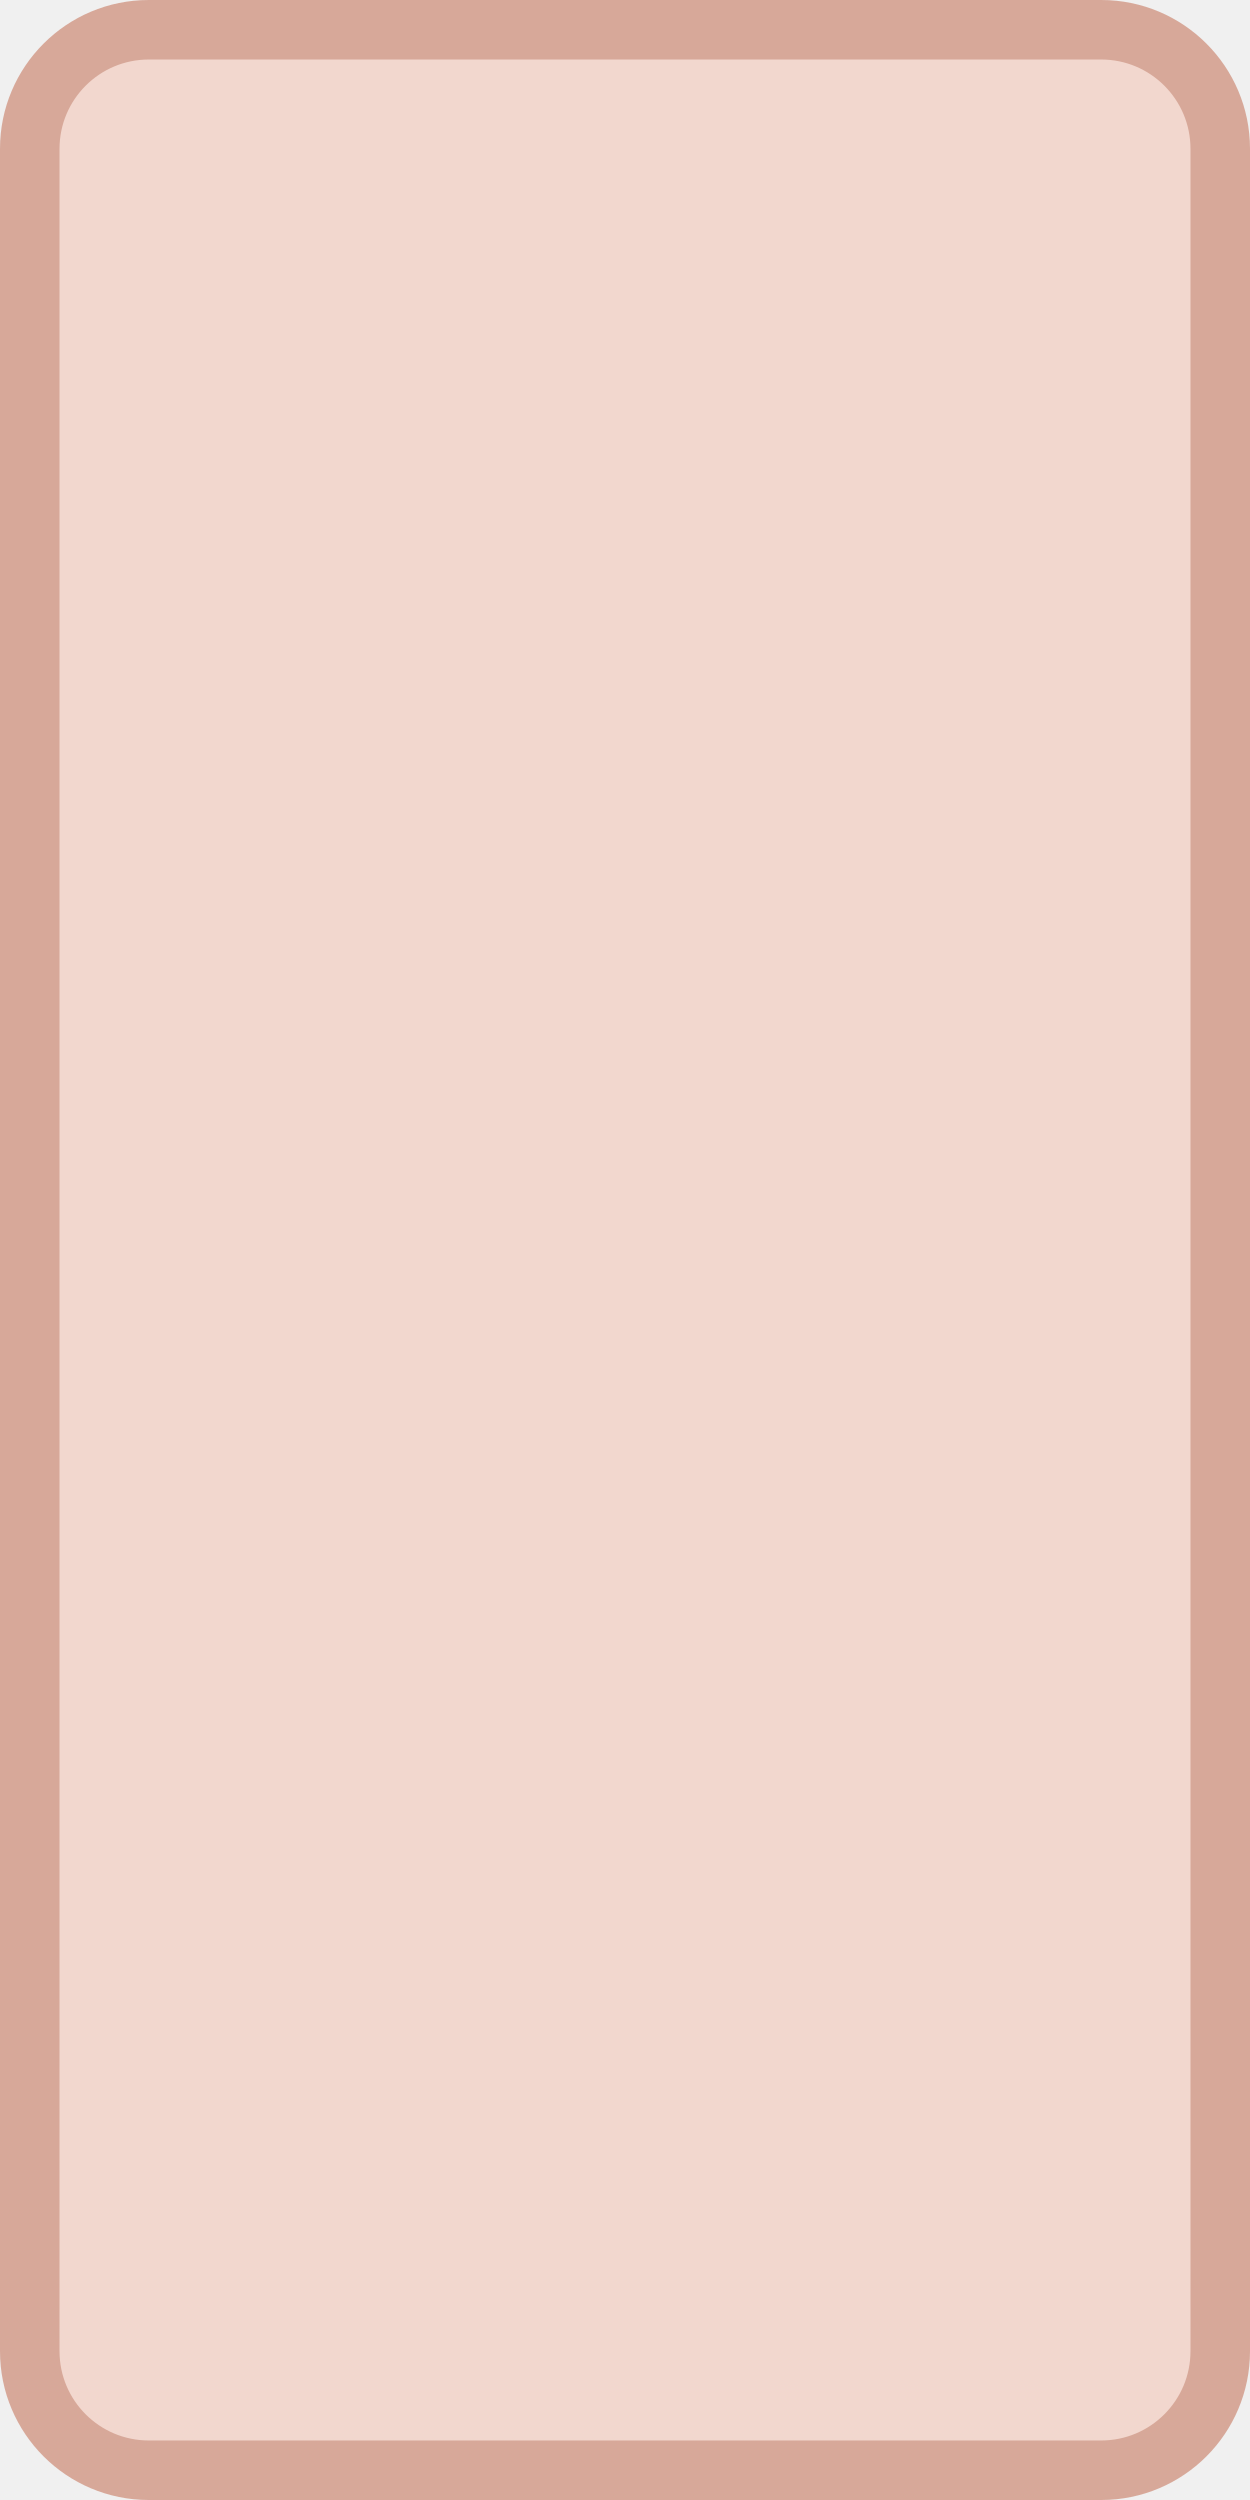
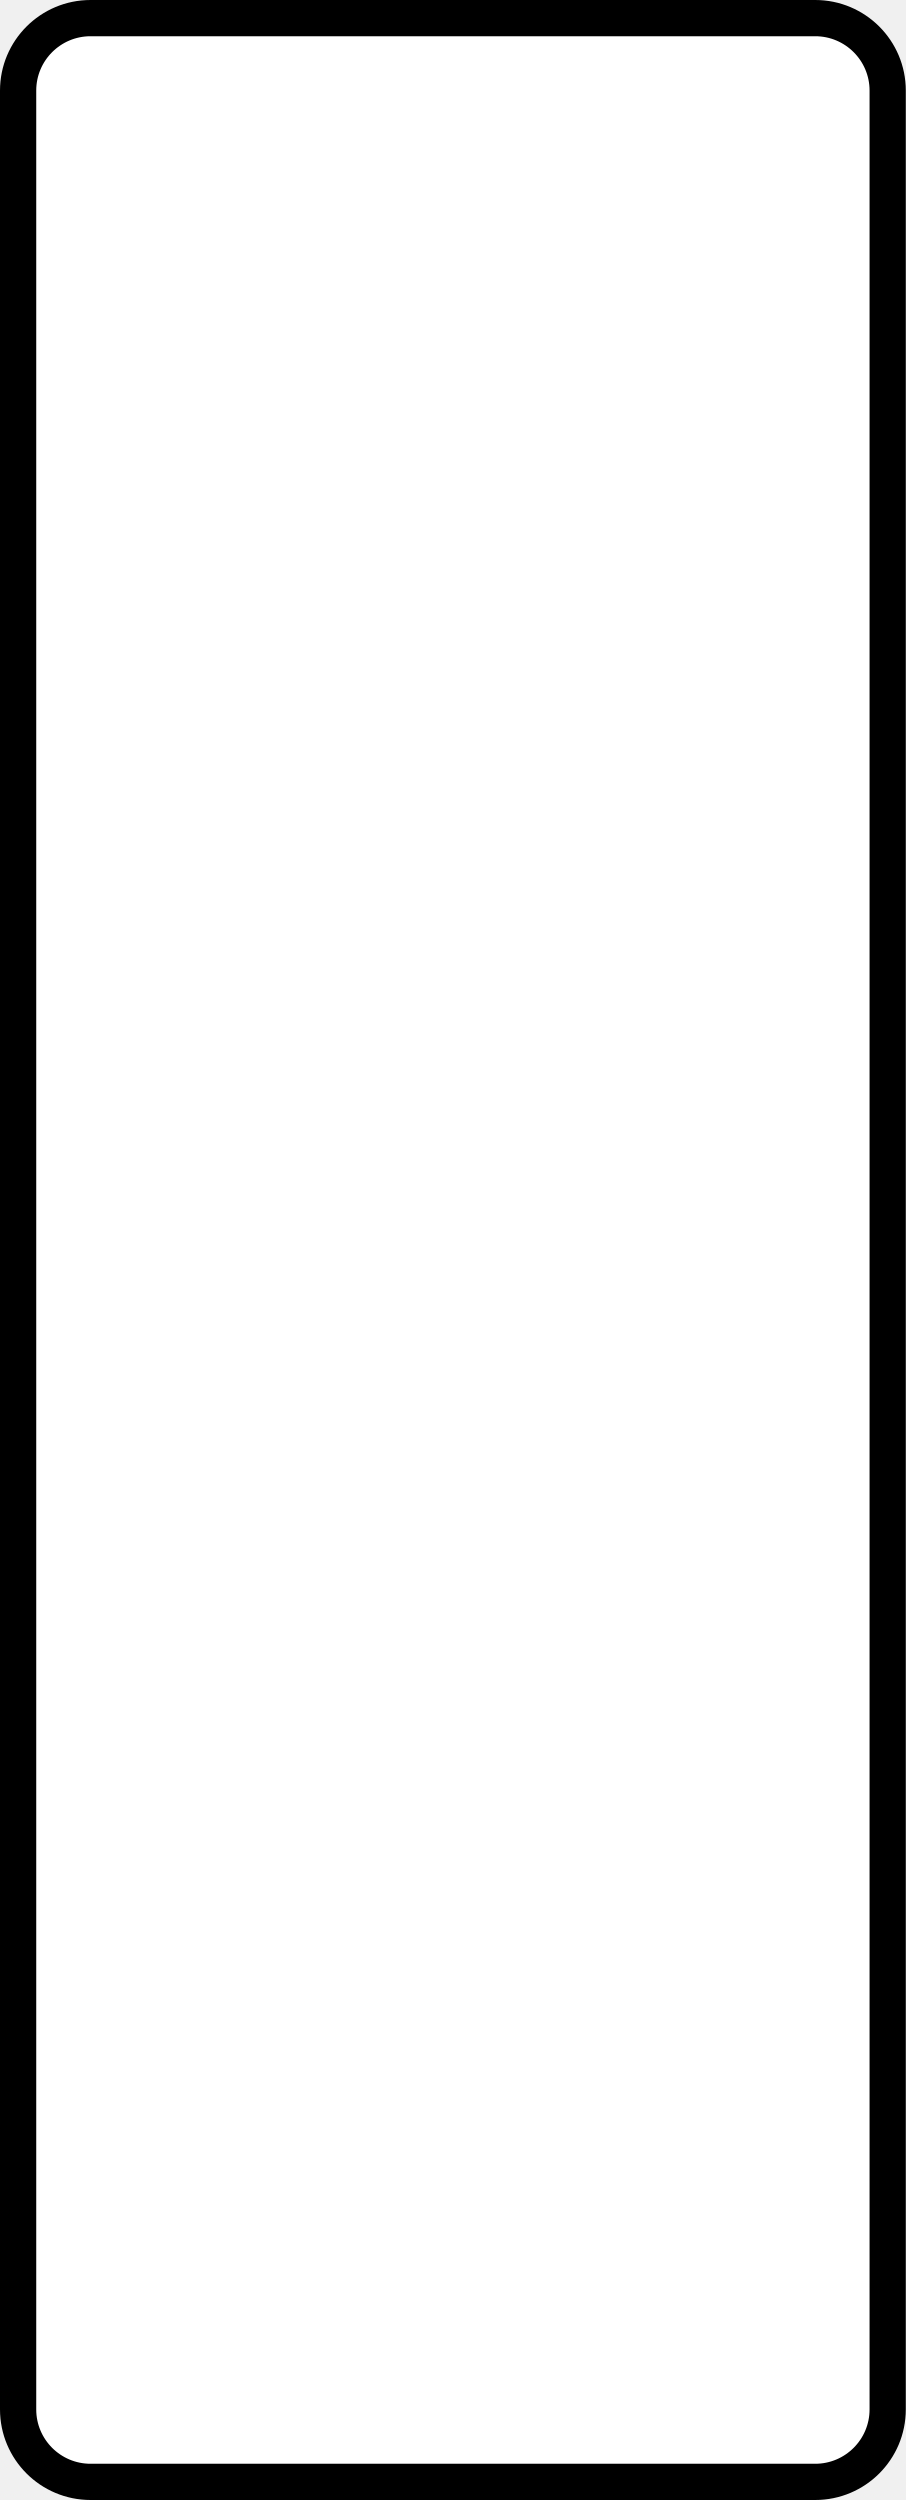
- <svg xmlns="http://www.w3.org/2000/svg" width="100%" height="100%" viewBox="0 0 21.0 42.0">
-   <rect x="0.5" y="0.5" width="20.0" height="41.0" rx="2" ry="2" id="shield" style="fill:#f2d7ce;stroke:#d7a899;stroke-width:1;" />
+ <svg xmlns="http://www.w3.org/2000/svg" width="100%" height="100%" viewBox="0 0 25 69">
+   <rect x="0.5" y="0.5" width="24" height="68" rx="2" ry="2" id="shield" style="fill:#ffffff;stroke:#000000;stroke-width:1;" />
</svg>
